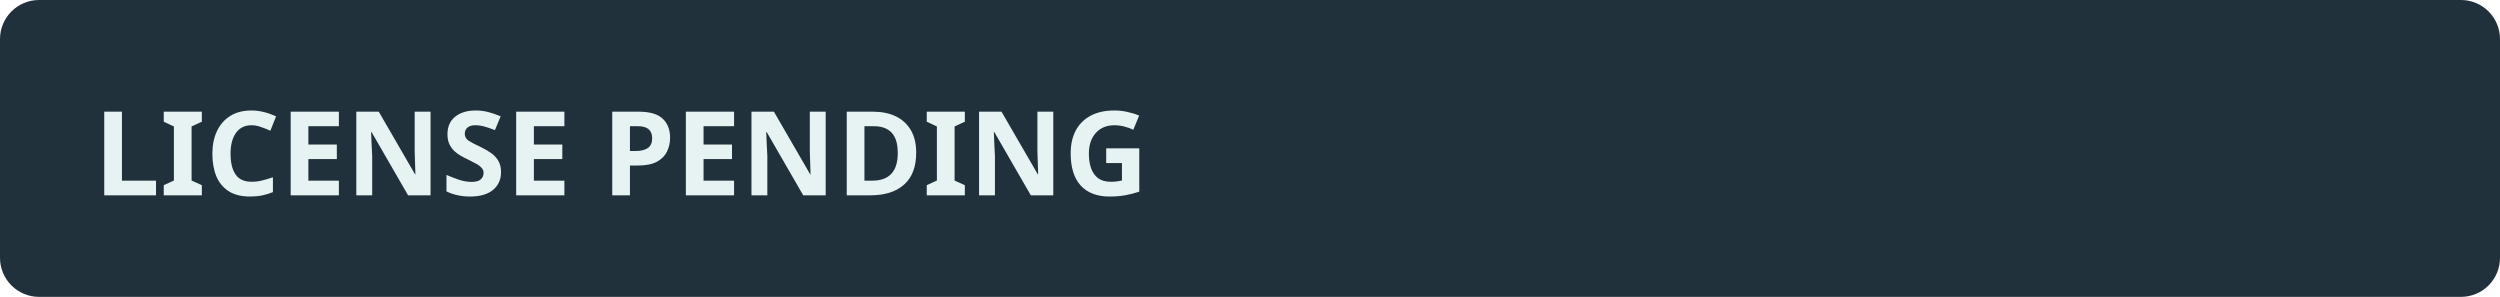
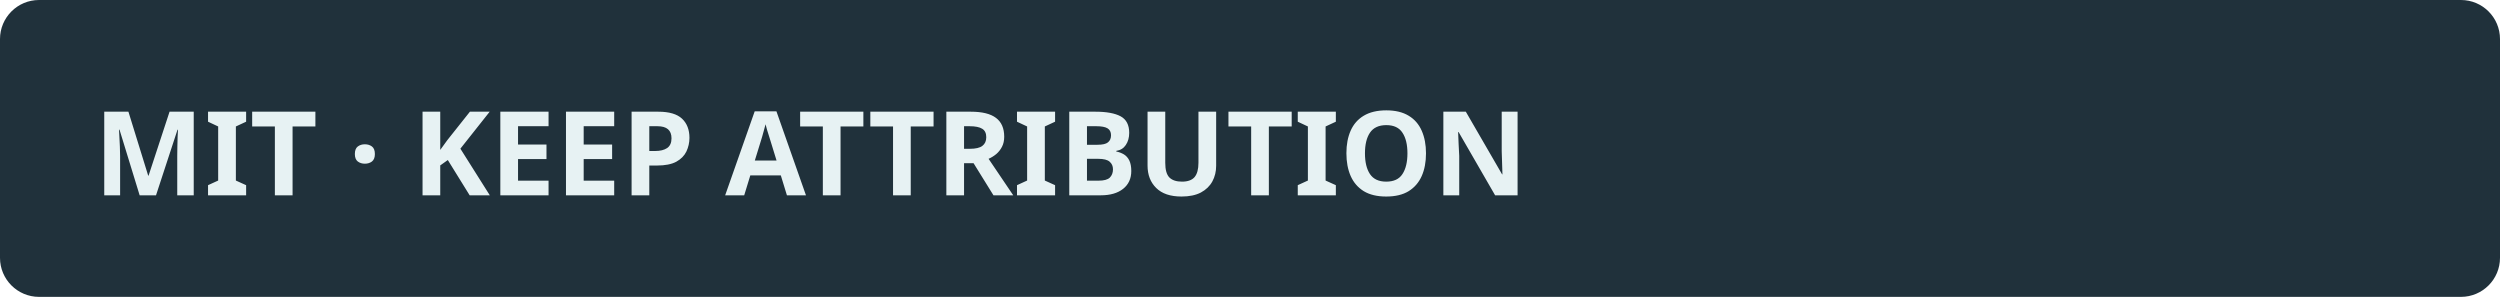
<svg xmlns="http://www.w3.org/2000/svg" width="320" height="38" viewBox="0 0 320 38" role="img" aria-labelledby="title desc">
  <rect width="320" height="38" rx="18" fill="#f0f3f1" />
  <g font-family="system-ui, sans-serif">
    <rect width="320" height="38" rx="5" fill="#20313b" />
-     <text x="12" y="25" fill="#e7f2f3" font-size="15" font-weight="650">LICENSE PENDING</text>
+     <text x="12" y="25" fill="#e7f2f3" font-size="15" font-weight="650">MIT · KEEP ATTRIBUTION</text>
  </g>
</svg>
